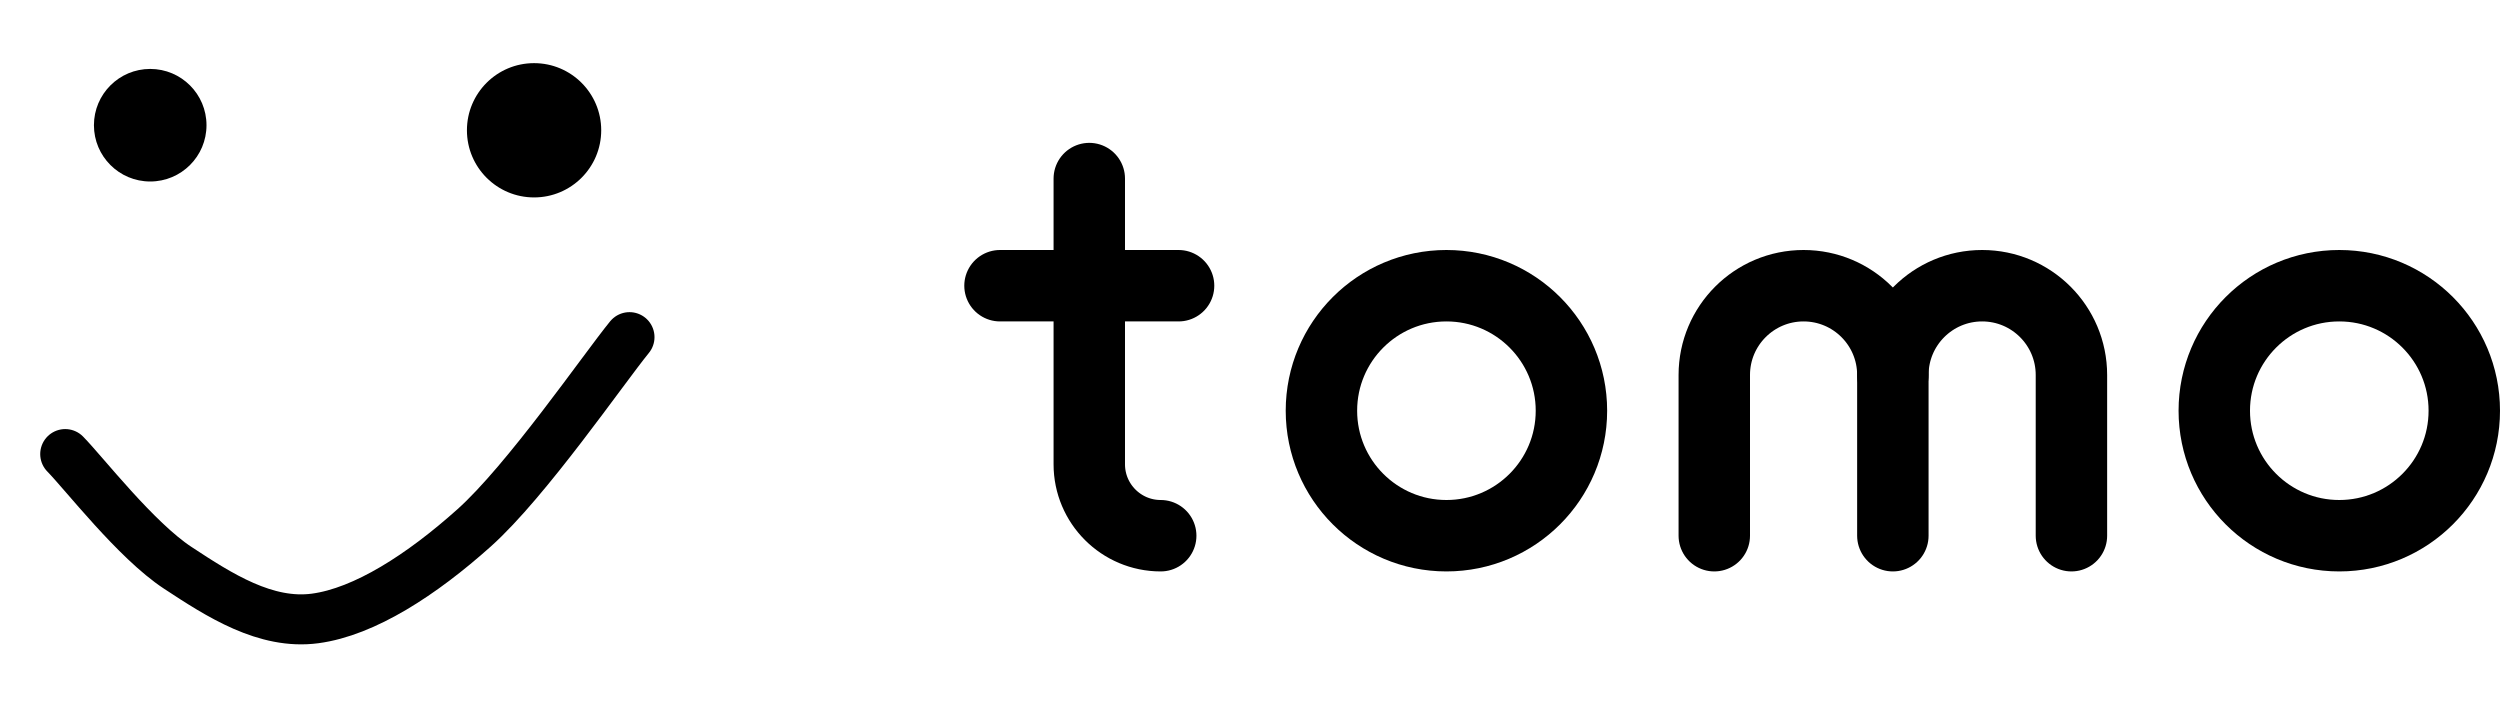
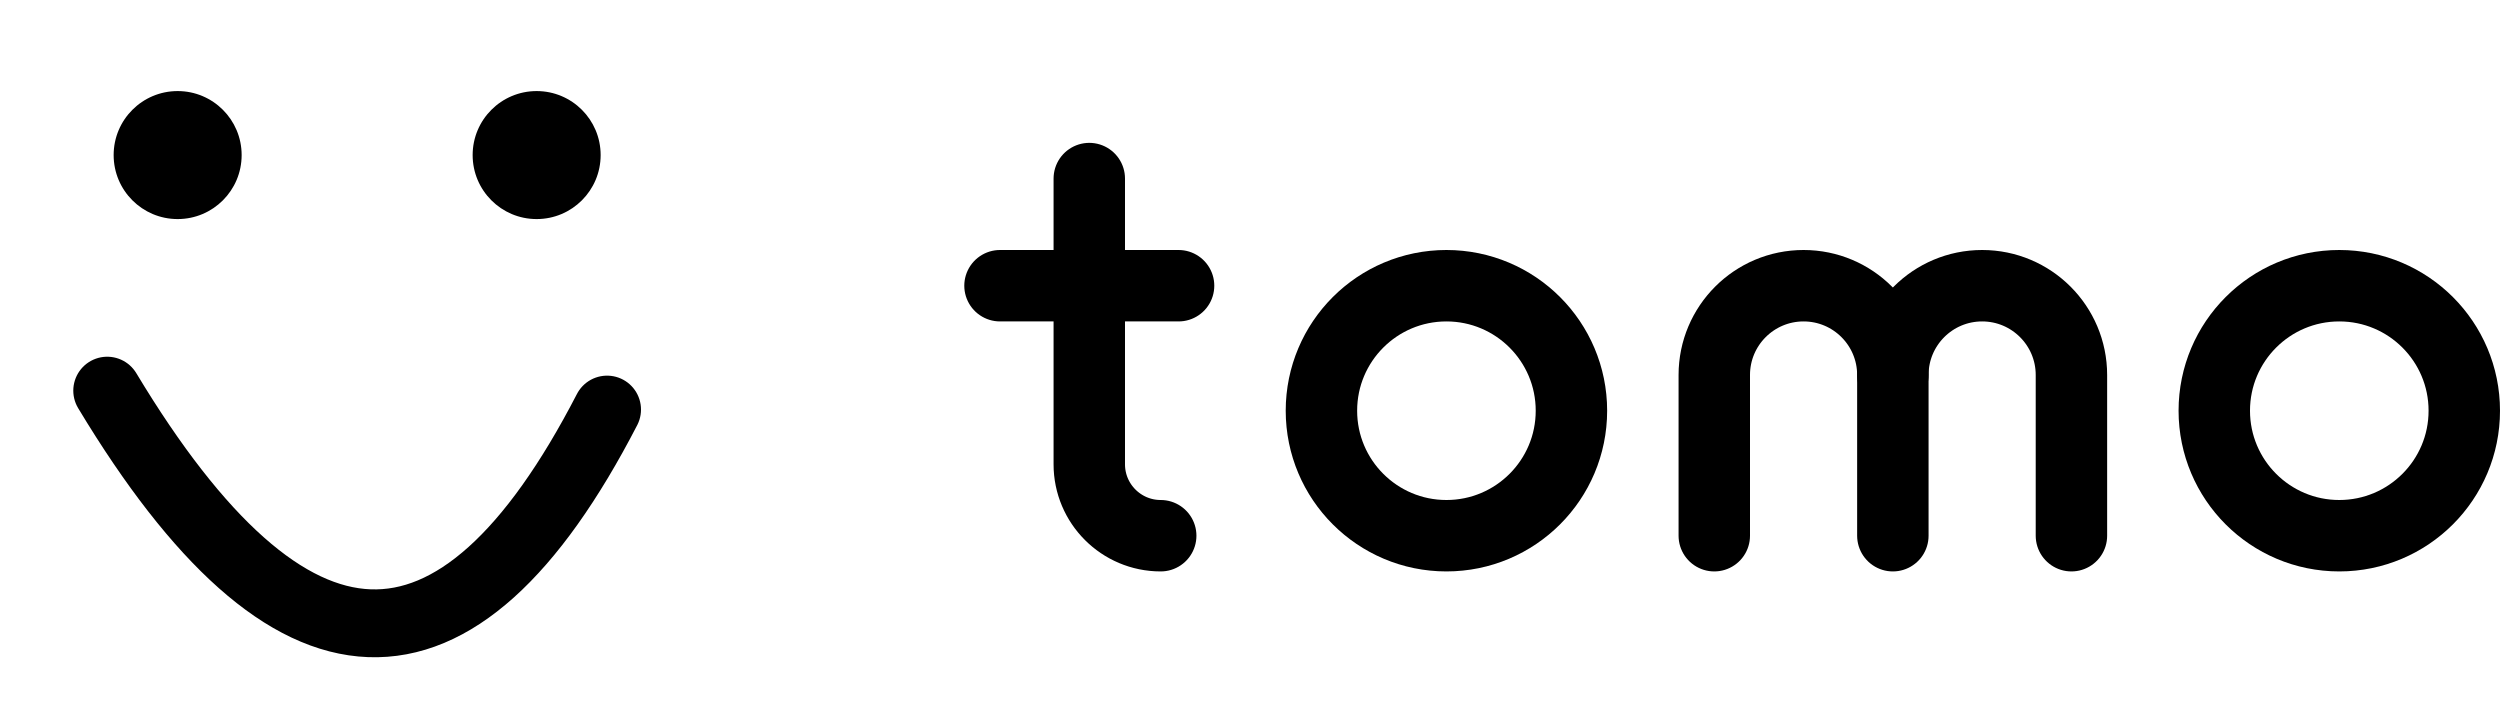
<svg xmlns="http://www.w3.org/2000/svg" viewBox="0 0 70 20" width="70" height="20" role="img" aria-label="tomo">
  <g transform="scale(0.2)">
-     <g fill="none" stroke="currentColor" stroke-width="7" stroke-linecap="round" stroke-linejoin="round">
-       <path d="M9.13 63.57 C11.75 66.23 19.04 75.66 24.88 79.49 C30.71 83.33 37.21 87.51 44.13 86.58 C51.05 85.65 59.05 80.46 66.38 73.9 C73.71 67.34 84.5 51.65 88.13 47.2" />
+     <g fill="none" stroke="currentColor" stroke-width="9.5" stroke-linecap="round" stroke-linejoin="round">
+       <path d="M15.01 54.69 Q53.41 118.49 84.99 57.34" />
    </g>
    <g fill="currentColor">
-       <circle cx="21.03" cy="17.53" r="7.88" />
-       <circle cx="74.77" cy="18.24" r="9.4" />
+       <circle cx="24.87" cy="21.71" r="8.96" />
+       <circle cx="75.13" cy="21.71" r="8.96" />
    </g>
  </g>
  <g transform="translate(27 2)">
    <g fill="none" stroke="currentColor" stroke-width="2" stroke-linecap="round" stroke-linejoin="round">
      <path d="M3.5 3V11A2 2 0 0 0 5.5 13" />
      <path d="M1 6H6" />
      <circle cx="13.5" cy="9.5" r="3.5" />
      <path d="M21 13V8.5A2.5 2.5 0 0 1 26 8.5V13" />
      <path d="M26 8.5A2.5 2.5 0 0 1 31 8.5V13" />
      <circle cx="38.5" cy="9.5" r="3.5" />
    </g>
  </g>
</svg>
